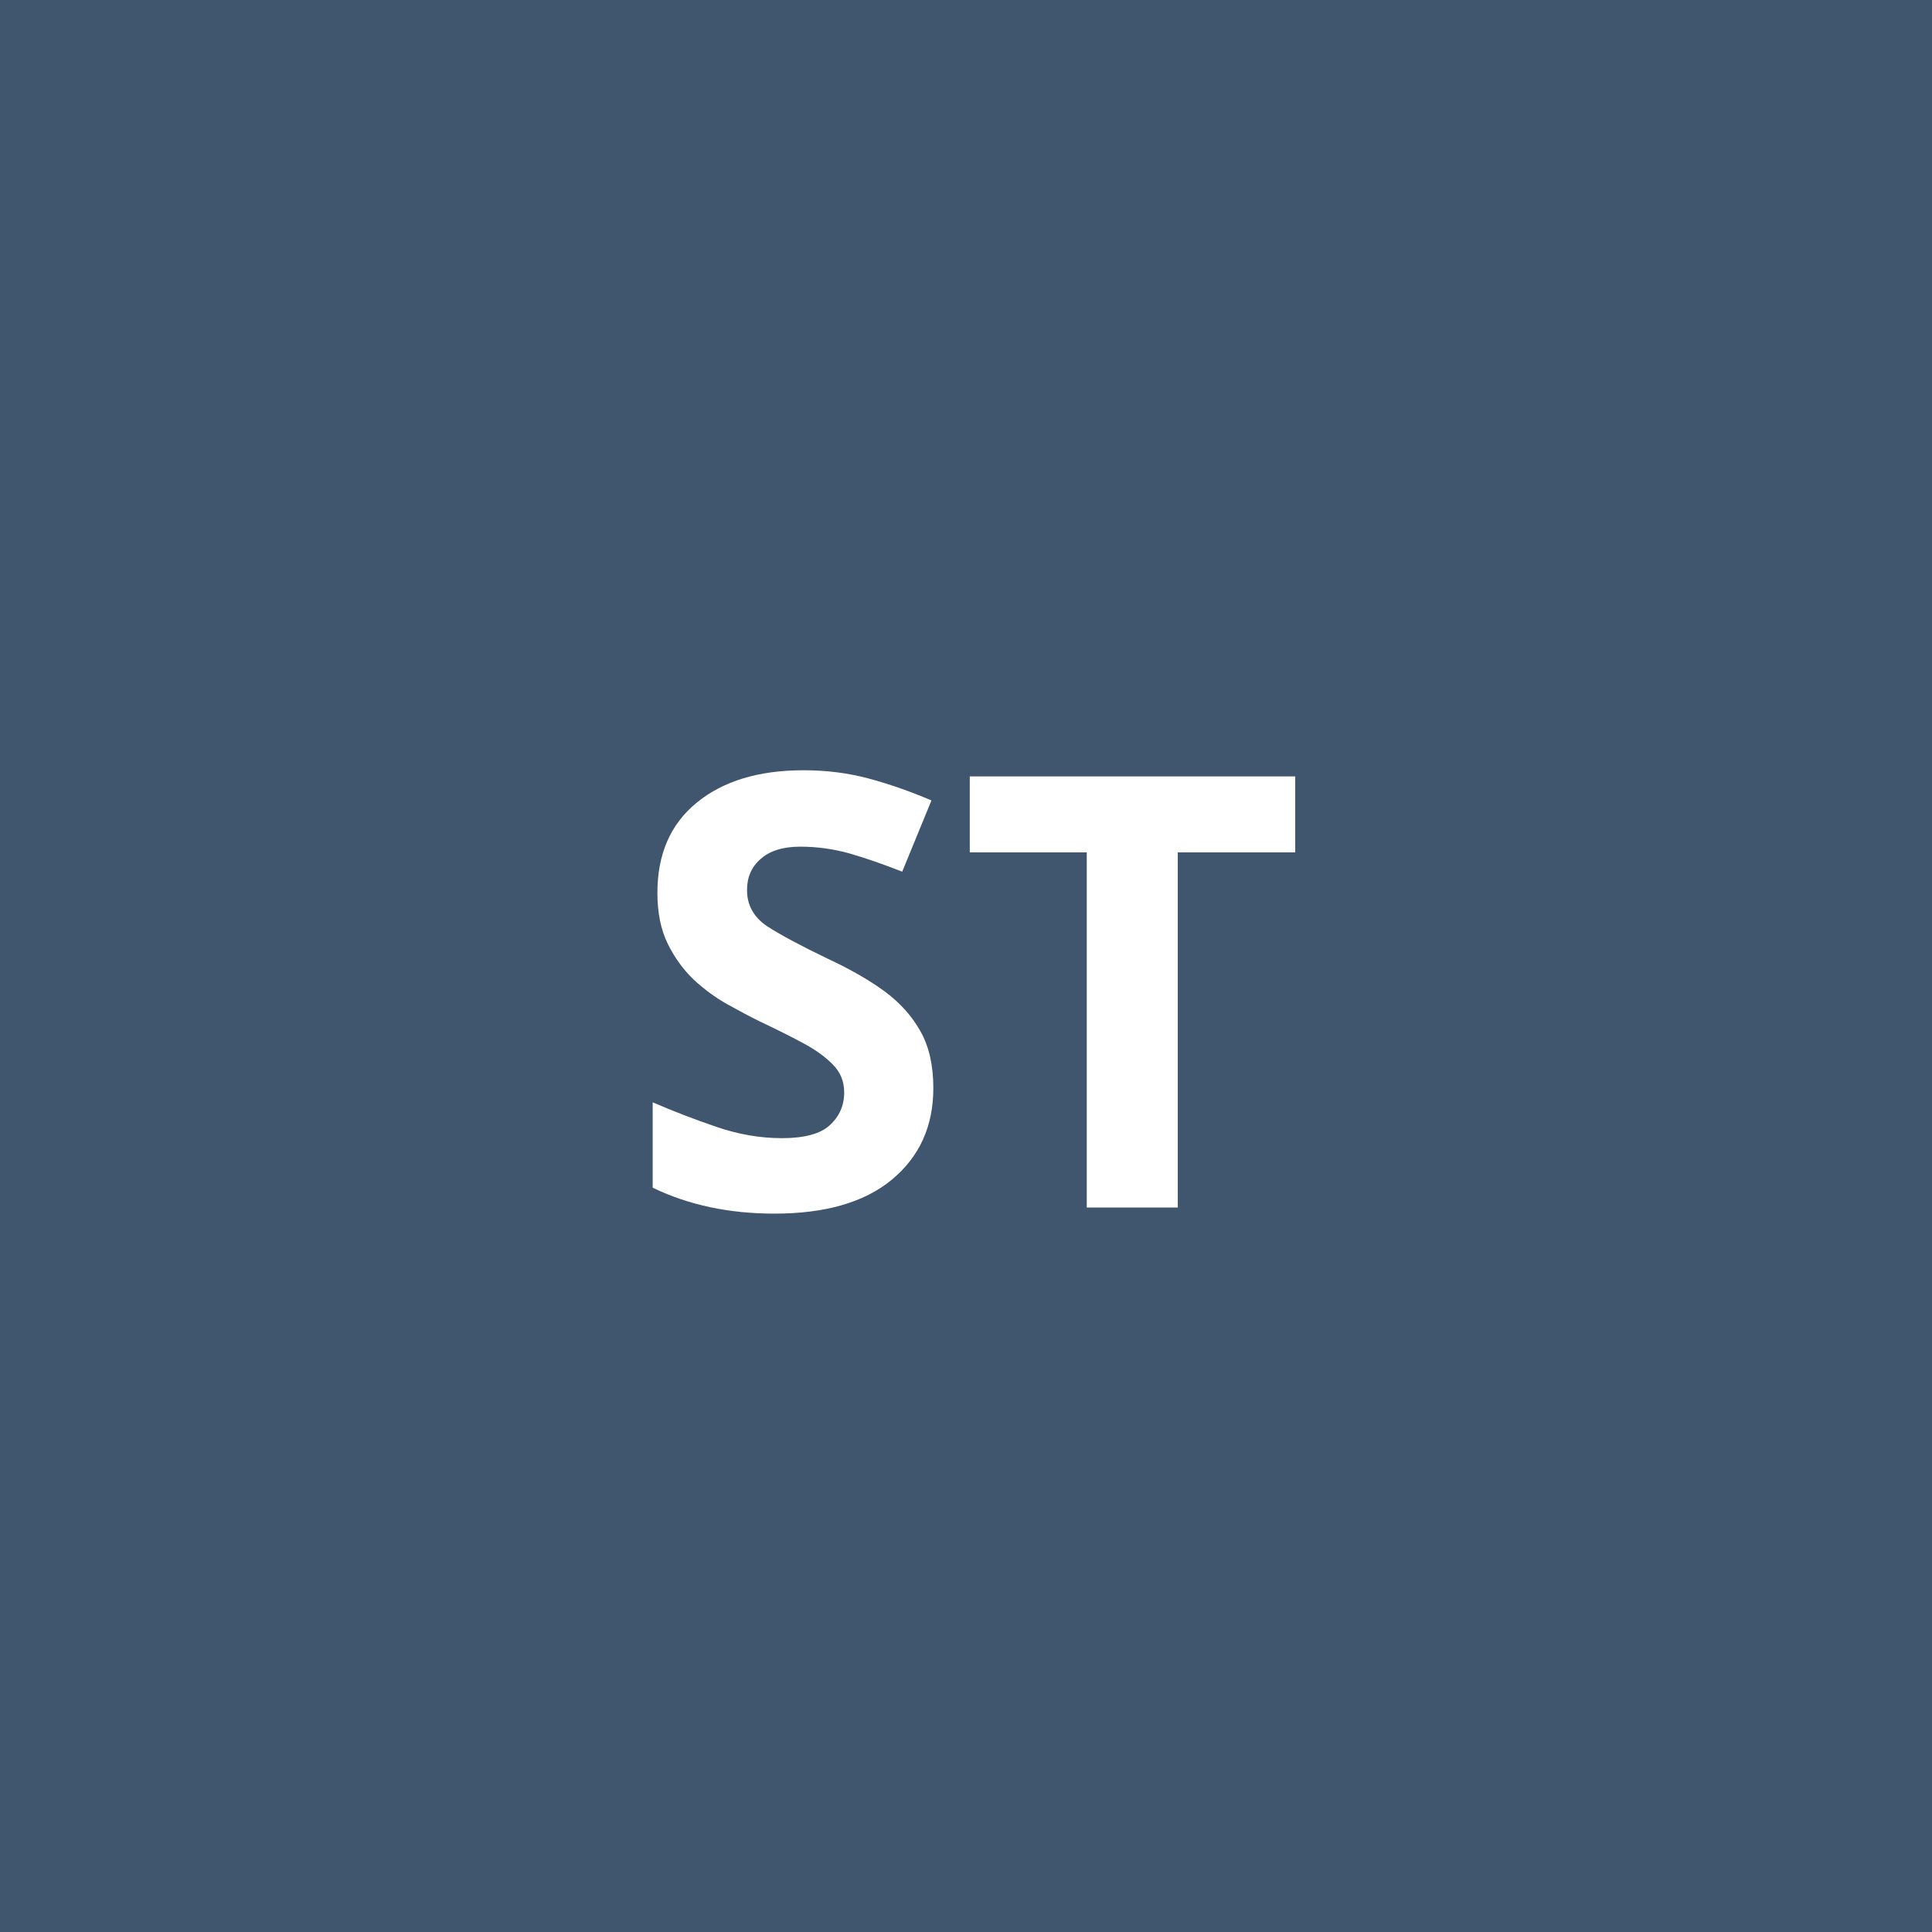
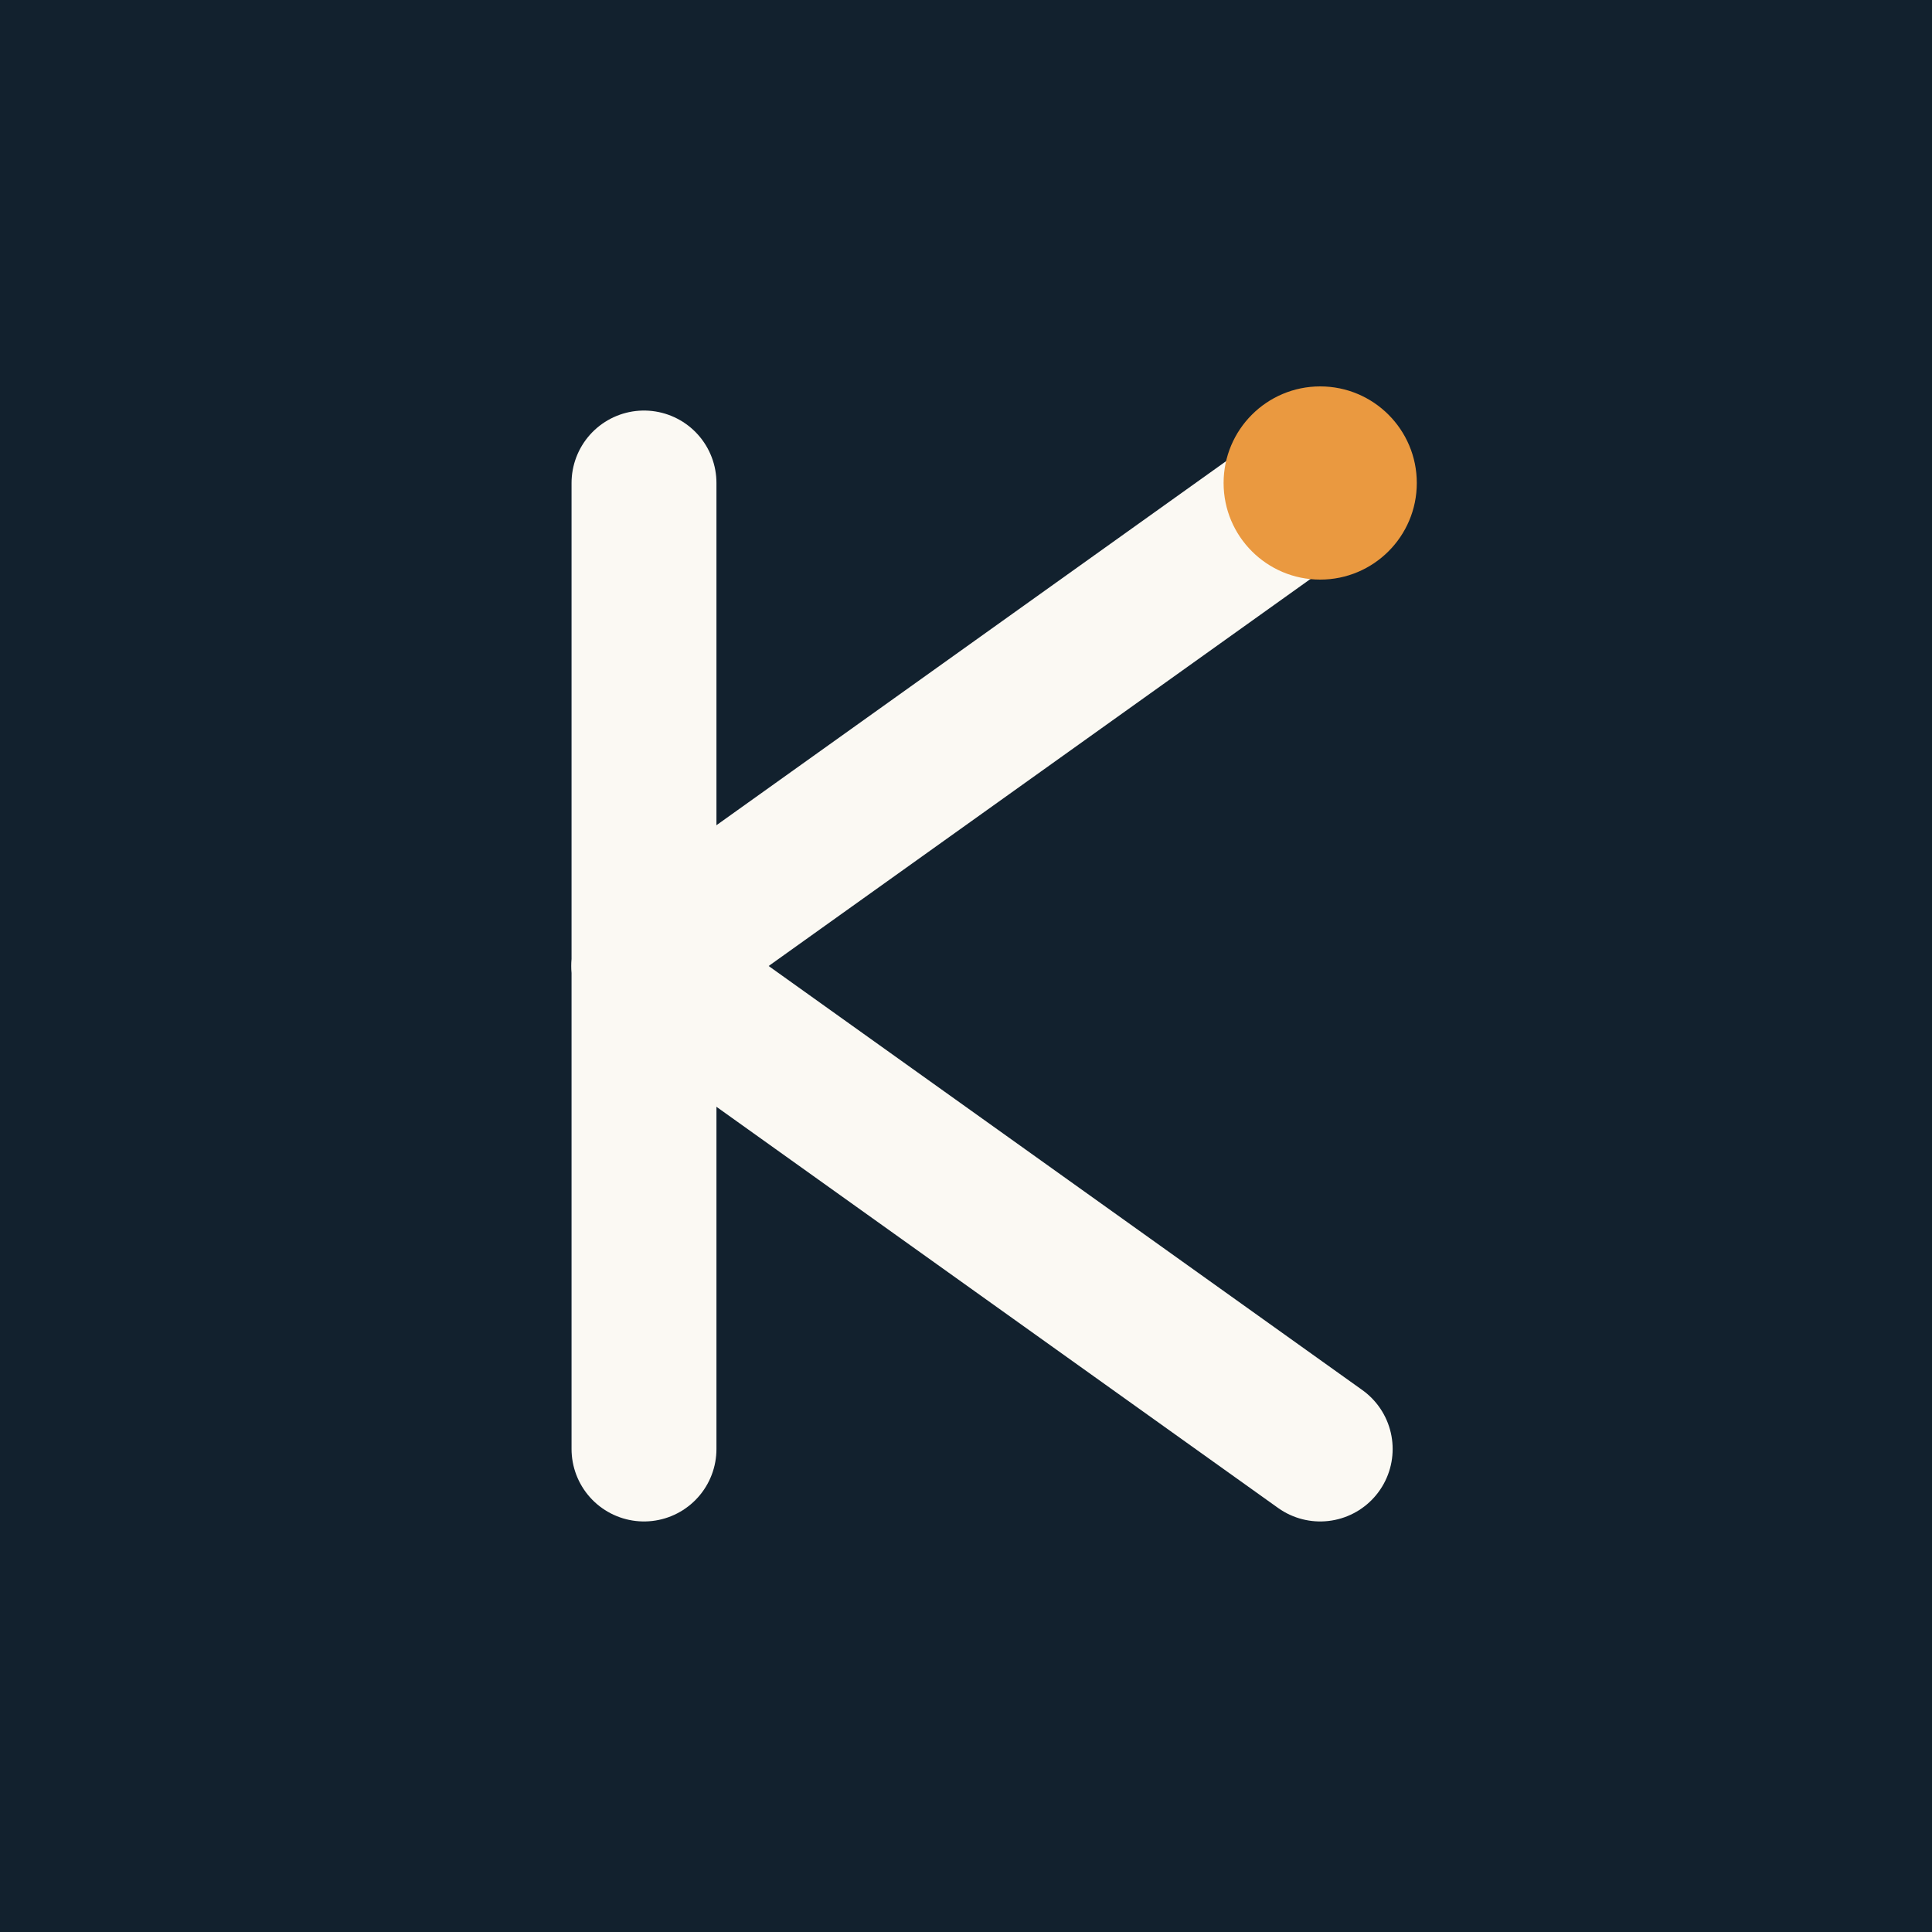
- <svg xmlns="http://www.w3.org/2000/svg" viewBox="0 0 64 64" width="64" height="64">
-   <rect width="64" height="64" fill="#40566e" />
-   <text x="32" y="40" text-anchor="middle" font-family="system-ui, sans-serif" font-size="20" font-weight="700" fill="#fff">ST</text>
+ <svg xmlns="http://www.w3.org/2000/svg" viewBox="0 0 120 120" width="512" height="512" role="img" aria-label="Kaafil">
+   <rect width="120" height="120" fill="#12212E" />
+   <g stroke="#FBF9F3" stroke-width="9" stroke-linecap="round" fill="none">
+     <line x1="40" y1="30" x2="40" y2="90" />
+     <line x1="40" y1="60" x2="82" y2="30" />
+     <line x1="40" y1="60" x2="82" y2="90" />
+   </g>
+   <circle cx="82" cy="30" r="6" fill="#EA9940" />
</svg>
